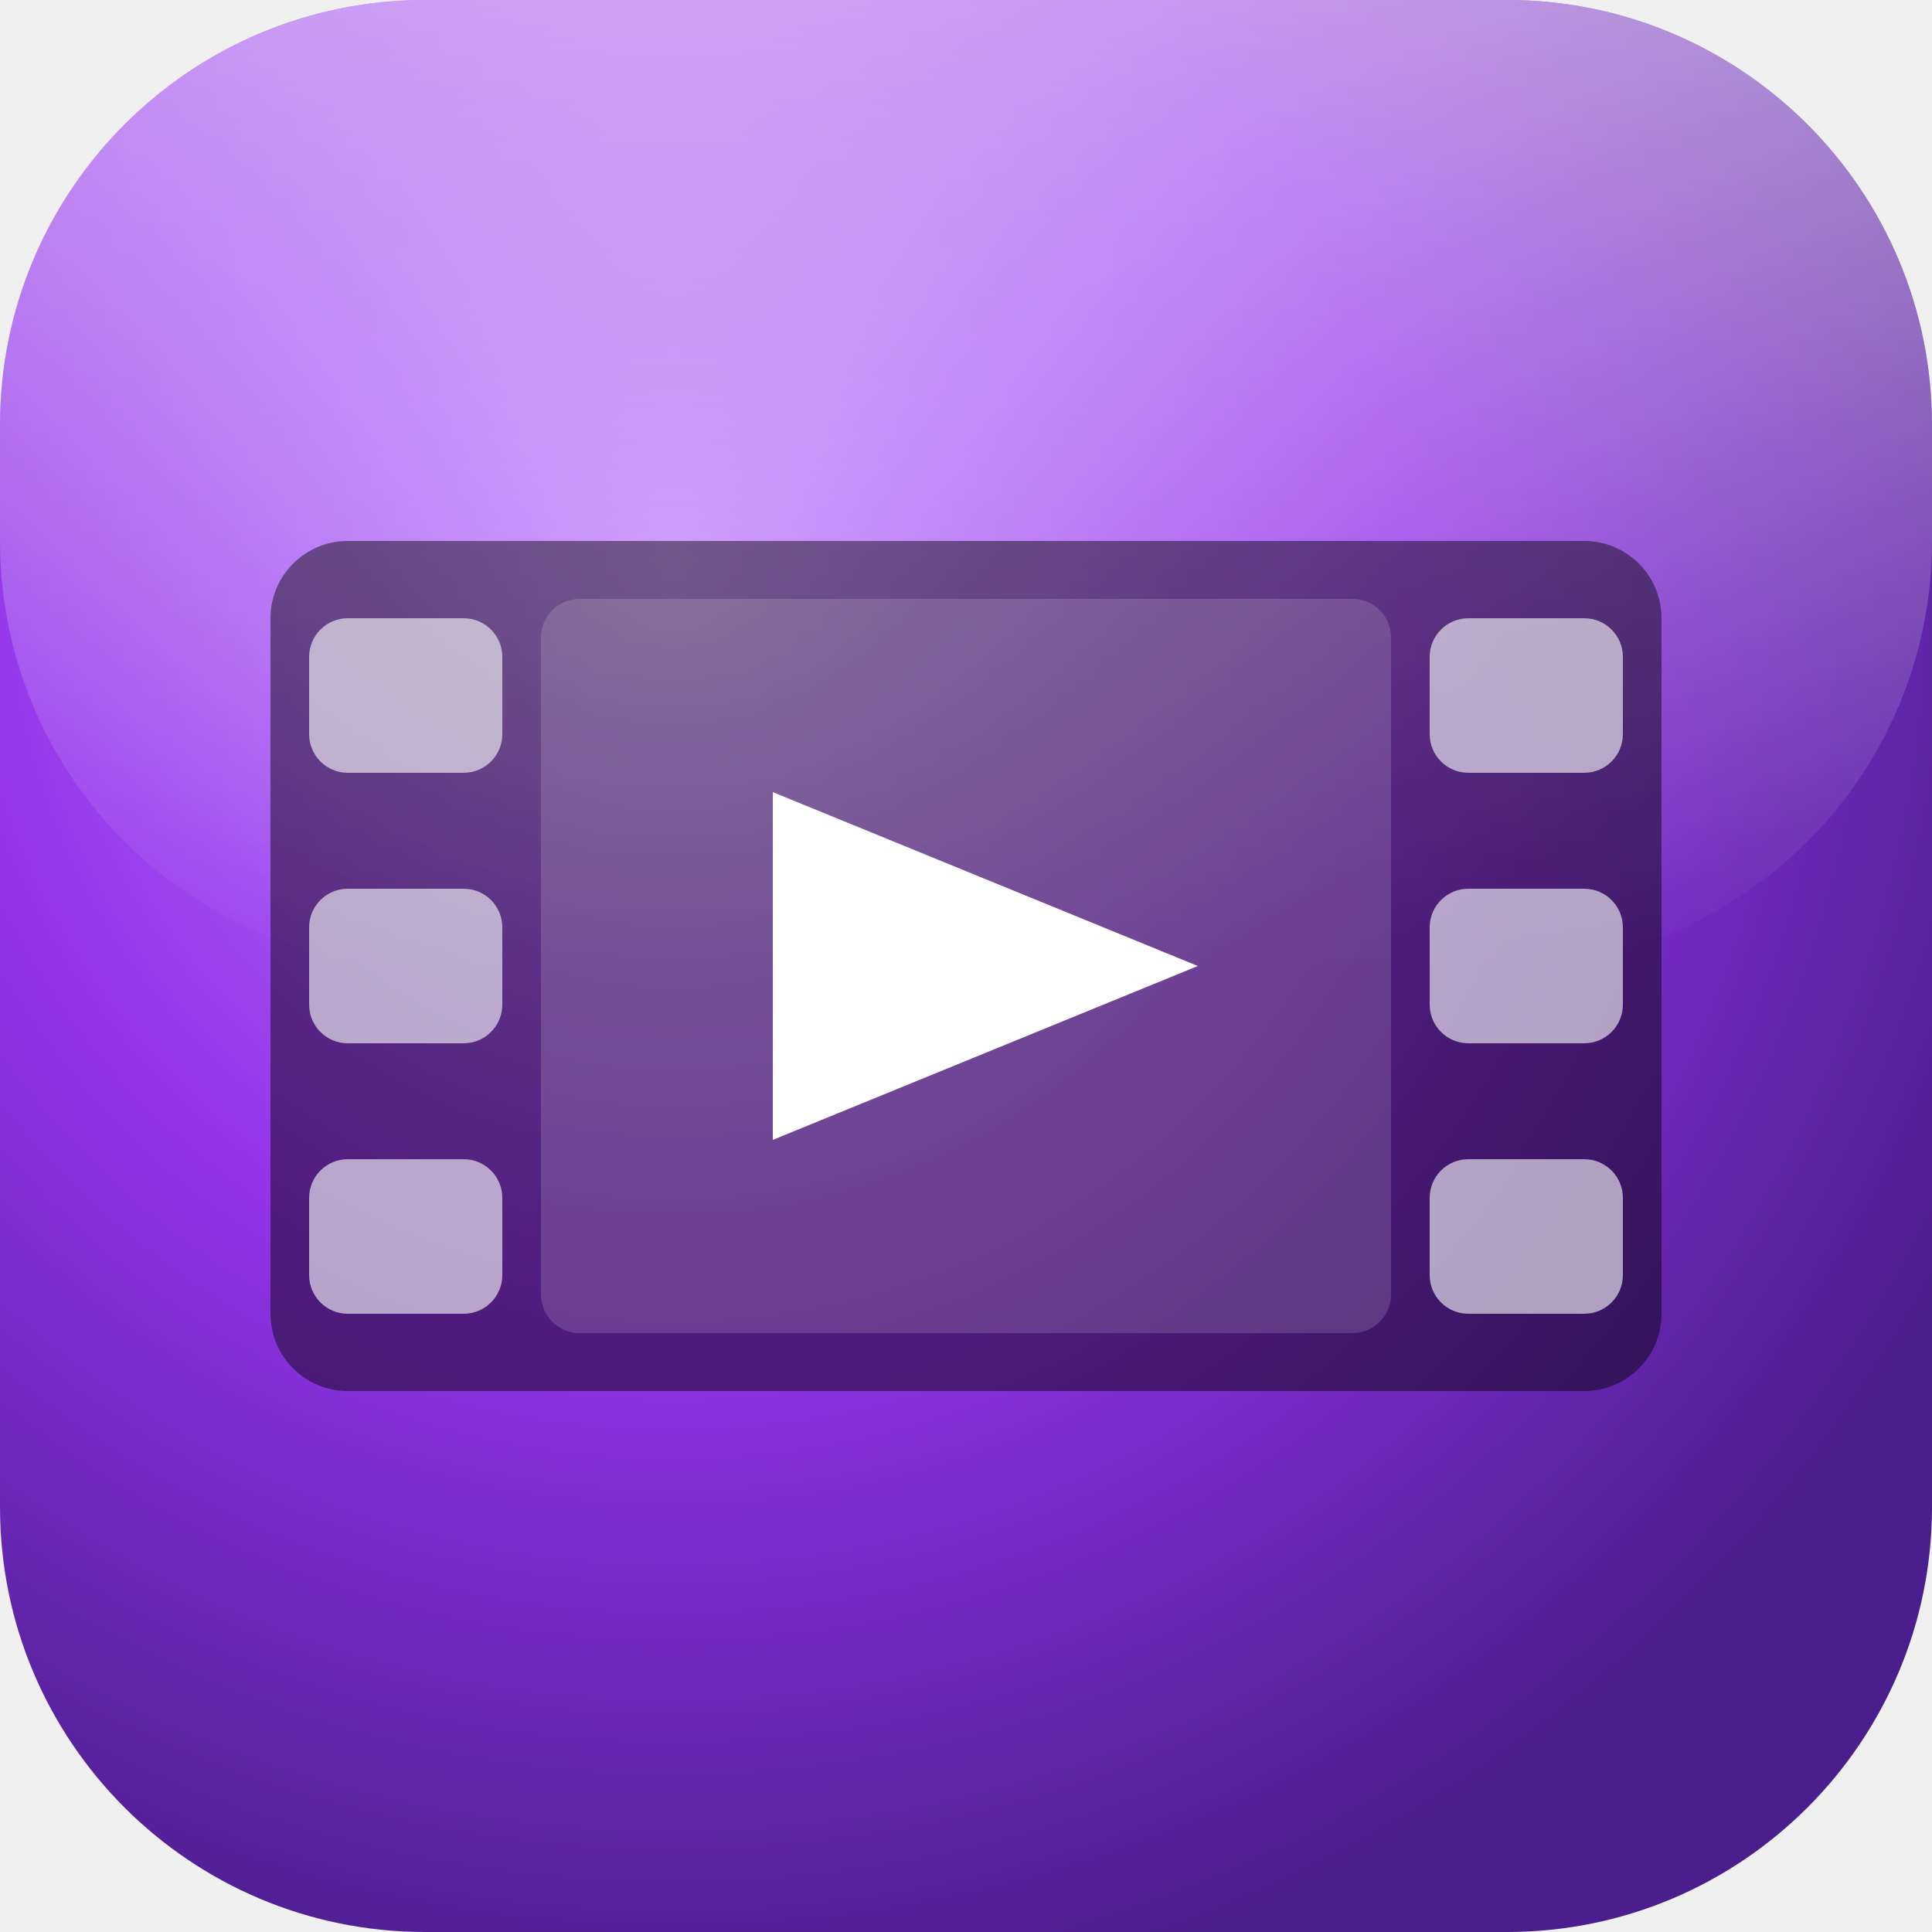
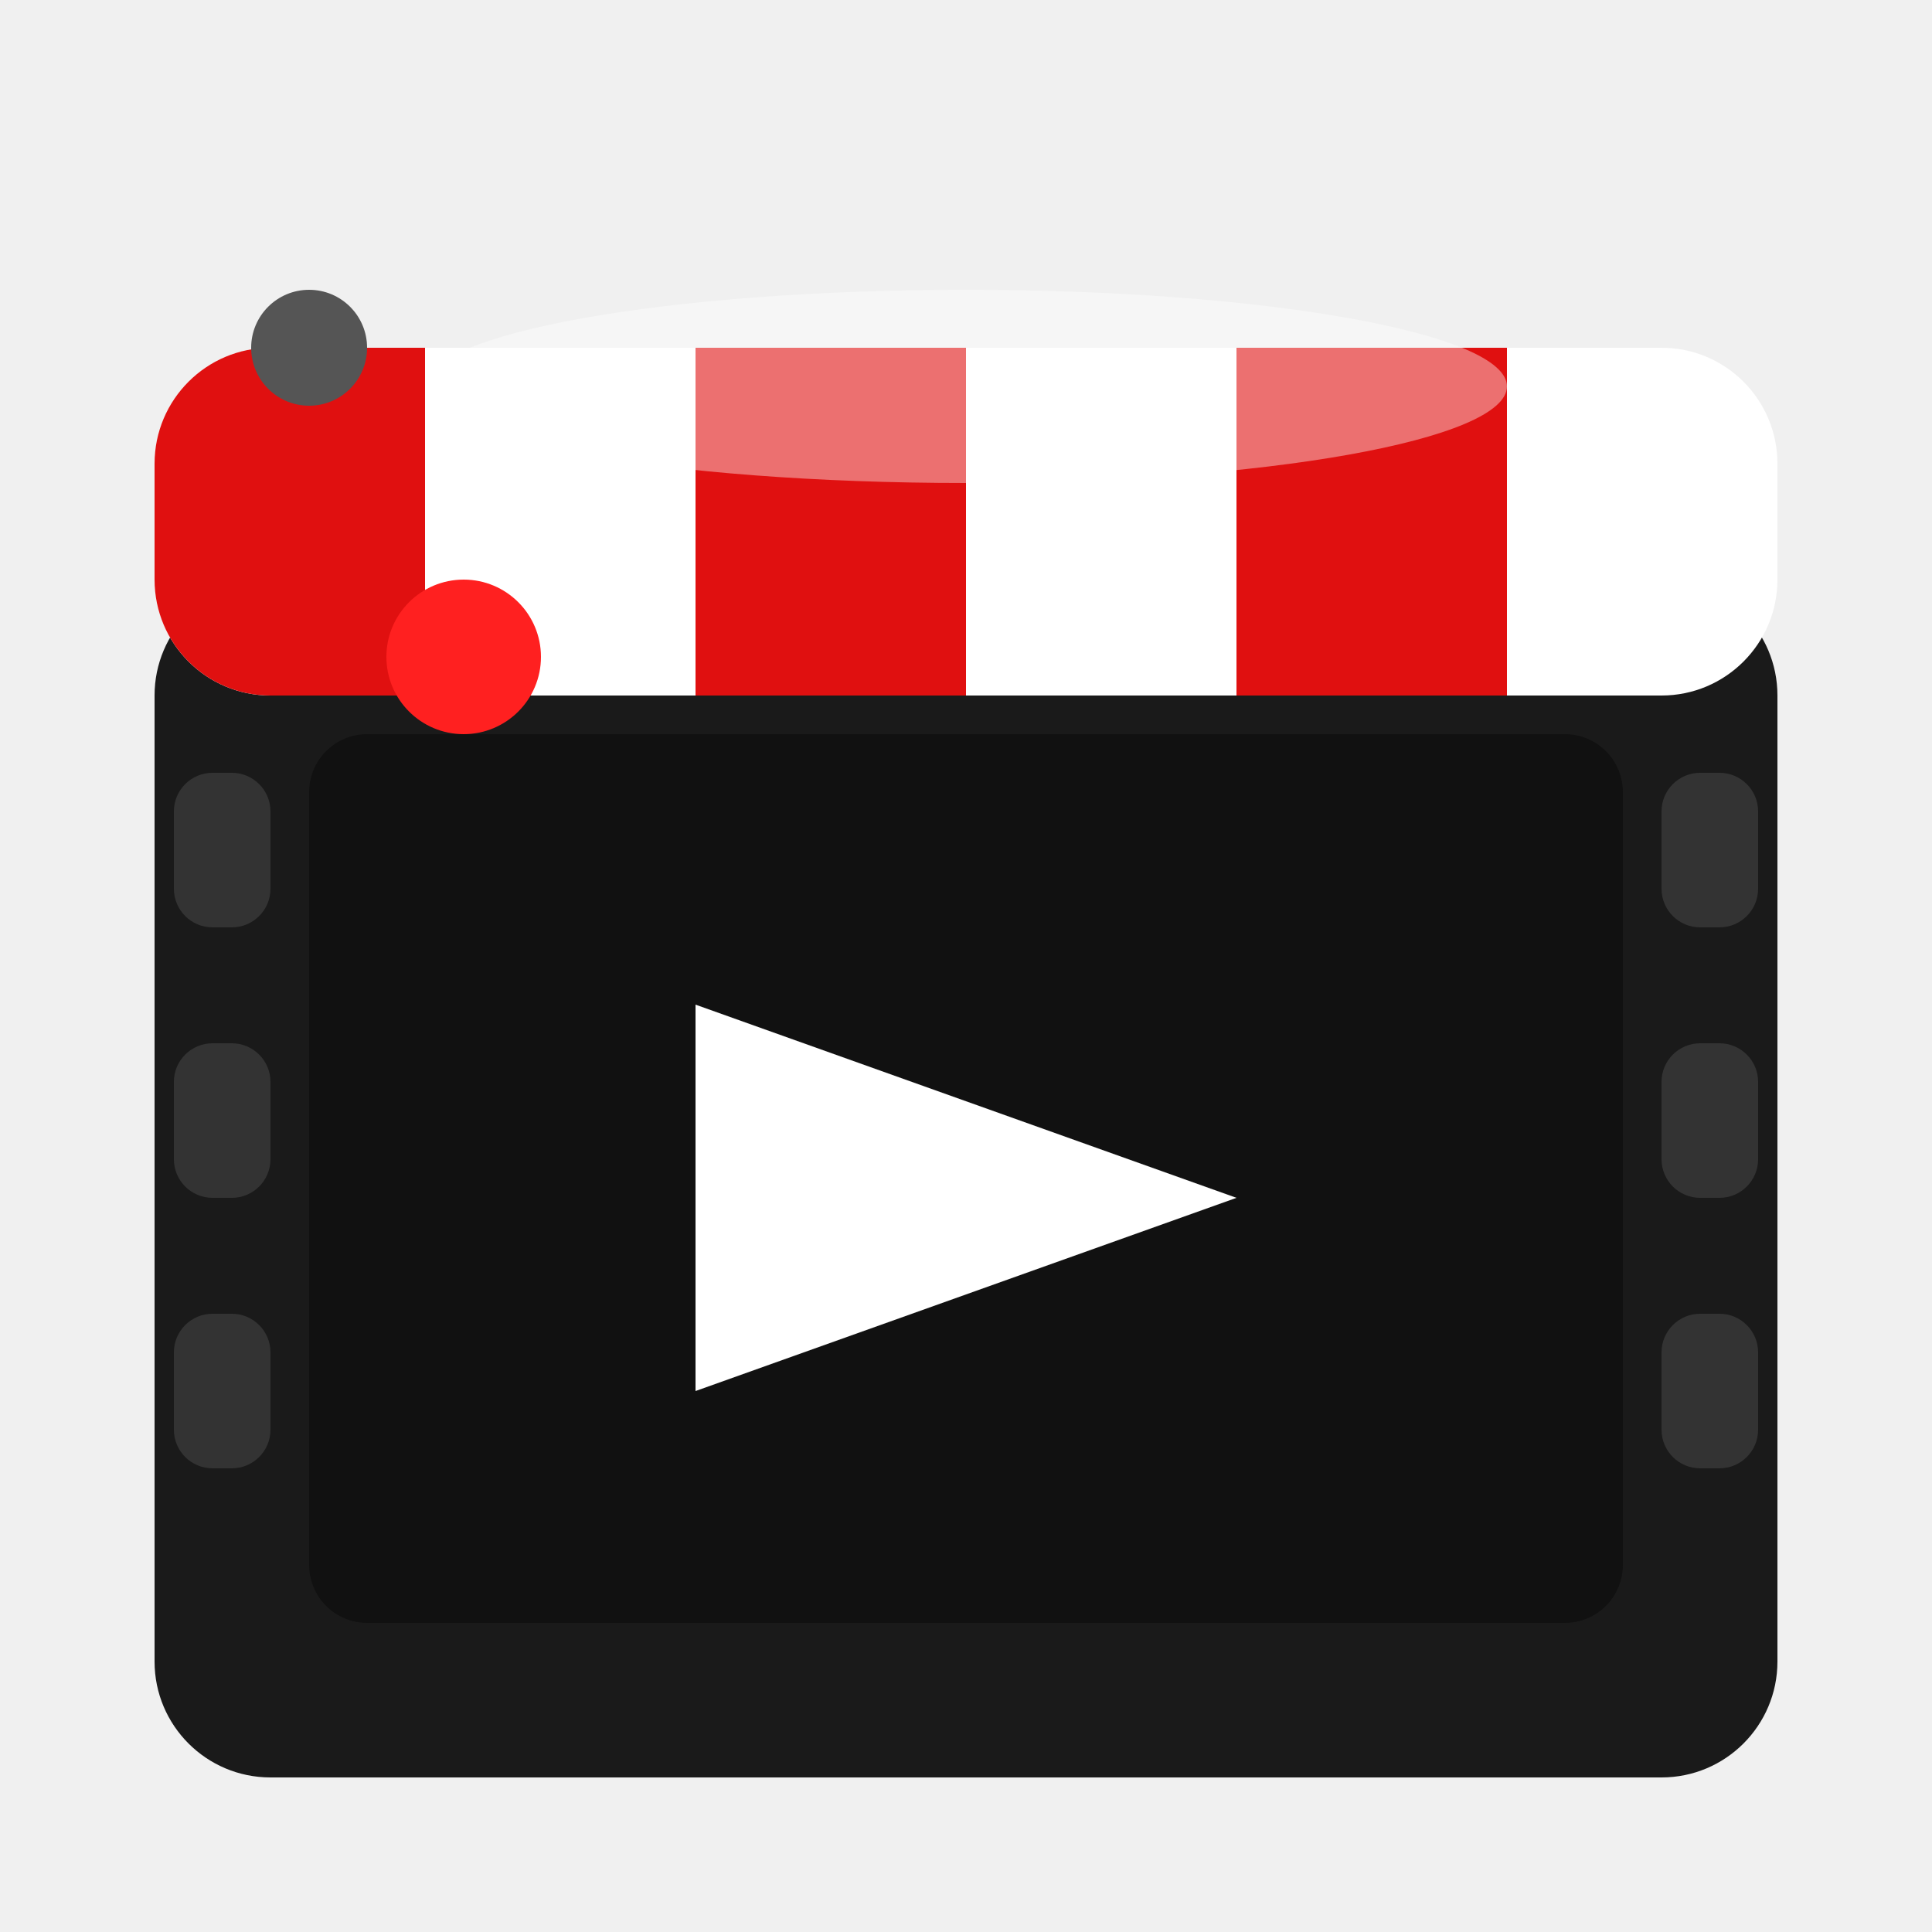
<svg xmlns="http://www.w3.org/2000/svg" viewBox="0 0 100 100">
-   <defs>
-     <radialGradient id="bg" cx="35%" cy="30%" r="75%">
-       <stop offset="0%" stop-color="#c084fc" />
-       <stop offset="50%" stop-color="#9333ea" />
-       <stop offset="100%" stop-color="#4a1e8c" />
-     </radialGradient>
-     <linearGradient id="shine" x1="0" y1="0" x2="0" y2="1">
-       <stop offset="0%" stop-color="rgba(255,255,255,0.5)" />
-       <stop offset="100%" stop-color="rgba(255,255,255,0)" />
-     </linearGradient>
-   </defs>
-   <rect width="100" height="100" rx="22" fill="url(#bg)" />
-   <rect width="100" height="50" rx="22" fill="url(#shine)" />
-   <rect x="14" y="28" width="72" height="44" rx="4" fill="rgba(0,0,0,0.45)" />
-   <rect x="16" y="32" width="10" height="8" rx="2" fill="rgba(255,255,255,0.6)" />
-   <rect x="16" y="46" width="10" height="8" rx="2" fill="rgba(255,255,255,0.6)" />
-   <rect x="16" y="60" width="10" height="8" rx="2" fill="rgba(255,255,255,0.6)" />
-   <rect x="74" y="32" width="10" height="8" rx="2" fill="rgba(255,255,255,0.6)" />
-   <rect x="74" y="46" width="10" height="8" rx="2" fill="rgba(255,255,255,0.6)" />
-   <rect x="74" y="60" width="10" height="8" rx="2" fill="rgba(255,255,255,0.6)" />
-   <rect x="28" y="31" width="44" height="38" rx="2" fill="rgba(255,255,255,0.15)" />
-   <polygon points="40,41 40,59 62,50" fill="white" />
+   <rect x="8" y="30" width="84" height="62" rx="6" fill="#1a1a1a" />
+   <rect x="8" y="18" width="84" height="18" rx="6" fill="white" />
+   <clipPath id="barclip">
+     <rect x="8" y="18" width="84" height="18" rx="6" />
+   </clipPath>
+   <g clip-path="url(#barclip)">
+     <rect x="8" y="18" width="14" height="18" fill="#e01010" />
+     <rect x="36" y="18" width="14" height="18" fill="#e01010" />
+     <rect x="64" y="18" width="14" height="18" fill="#e01010" />
+   </g>
+   <rect x="16" y="38" width="68" height="46" rx="3" fill="#111" />
+   <circle cx="24" cy="34" r="4" fill="#ff2020" />
+   <polygon points="36,52 36,72 64,62" fill="white" />
+   <rect x="9" y="40" width="5" height="8" rx="2" fill="#333" />
+   <rect x="9" y="54" width="5" height="8" rx="2" fill="#333" />
+   <rect x="9" y="68" width="5" height="8" rx="2" fill="#333" />
+   <rect x="86" y="40" width="5" height="8" rx="2" fill="#333" />
+   <rect x="86" y="54" width="5" height="8" rx="2" fill="#333" />
+   <rect x="86" y="68" width="5" height="8" rx="2" fill="#333" />
+   <circle cx="16" cy="18" r="3" fill="#555" />
+   <ellipse cx="50" cy="20" rx="28" ry="5" fill="rgba(255,255,255,0.4)" />
</svg>
